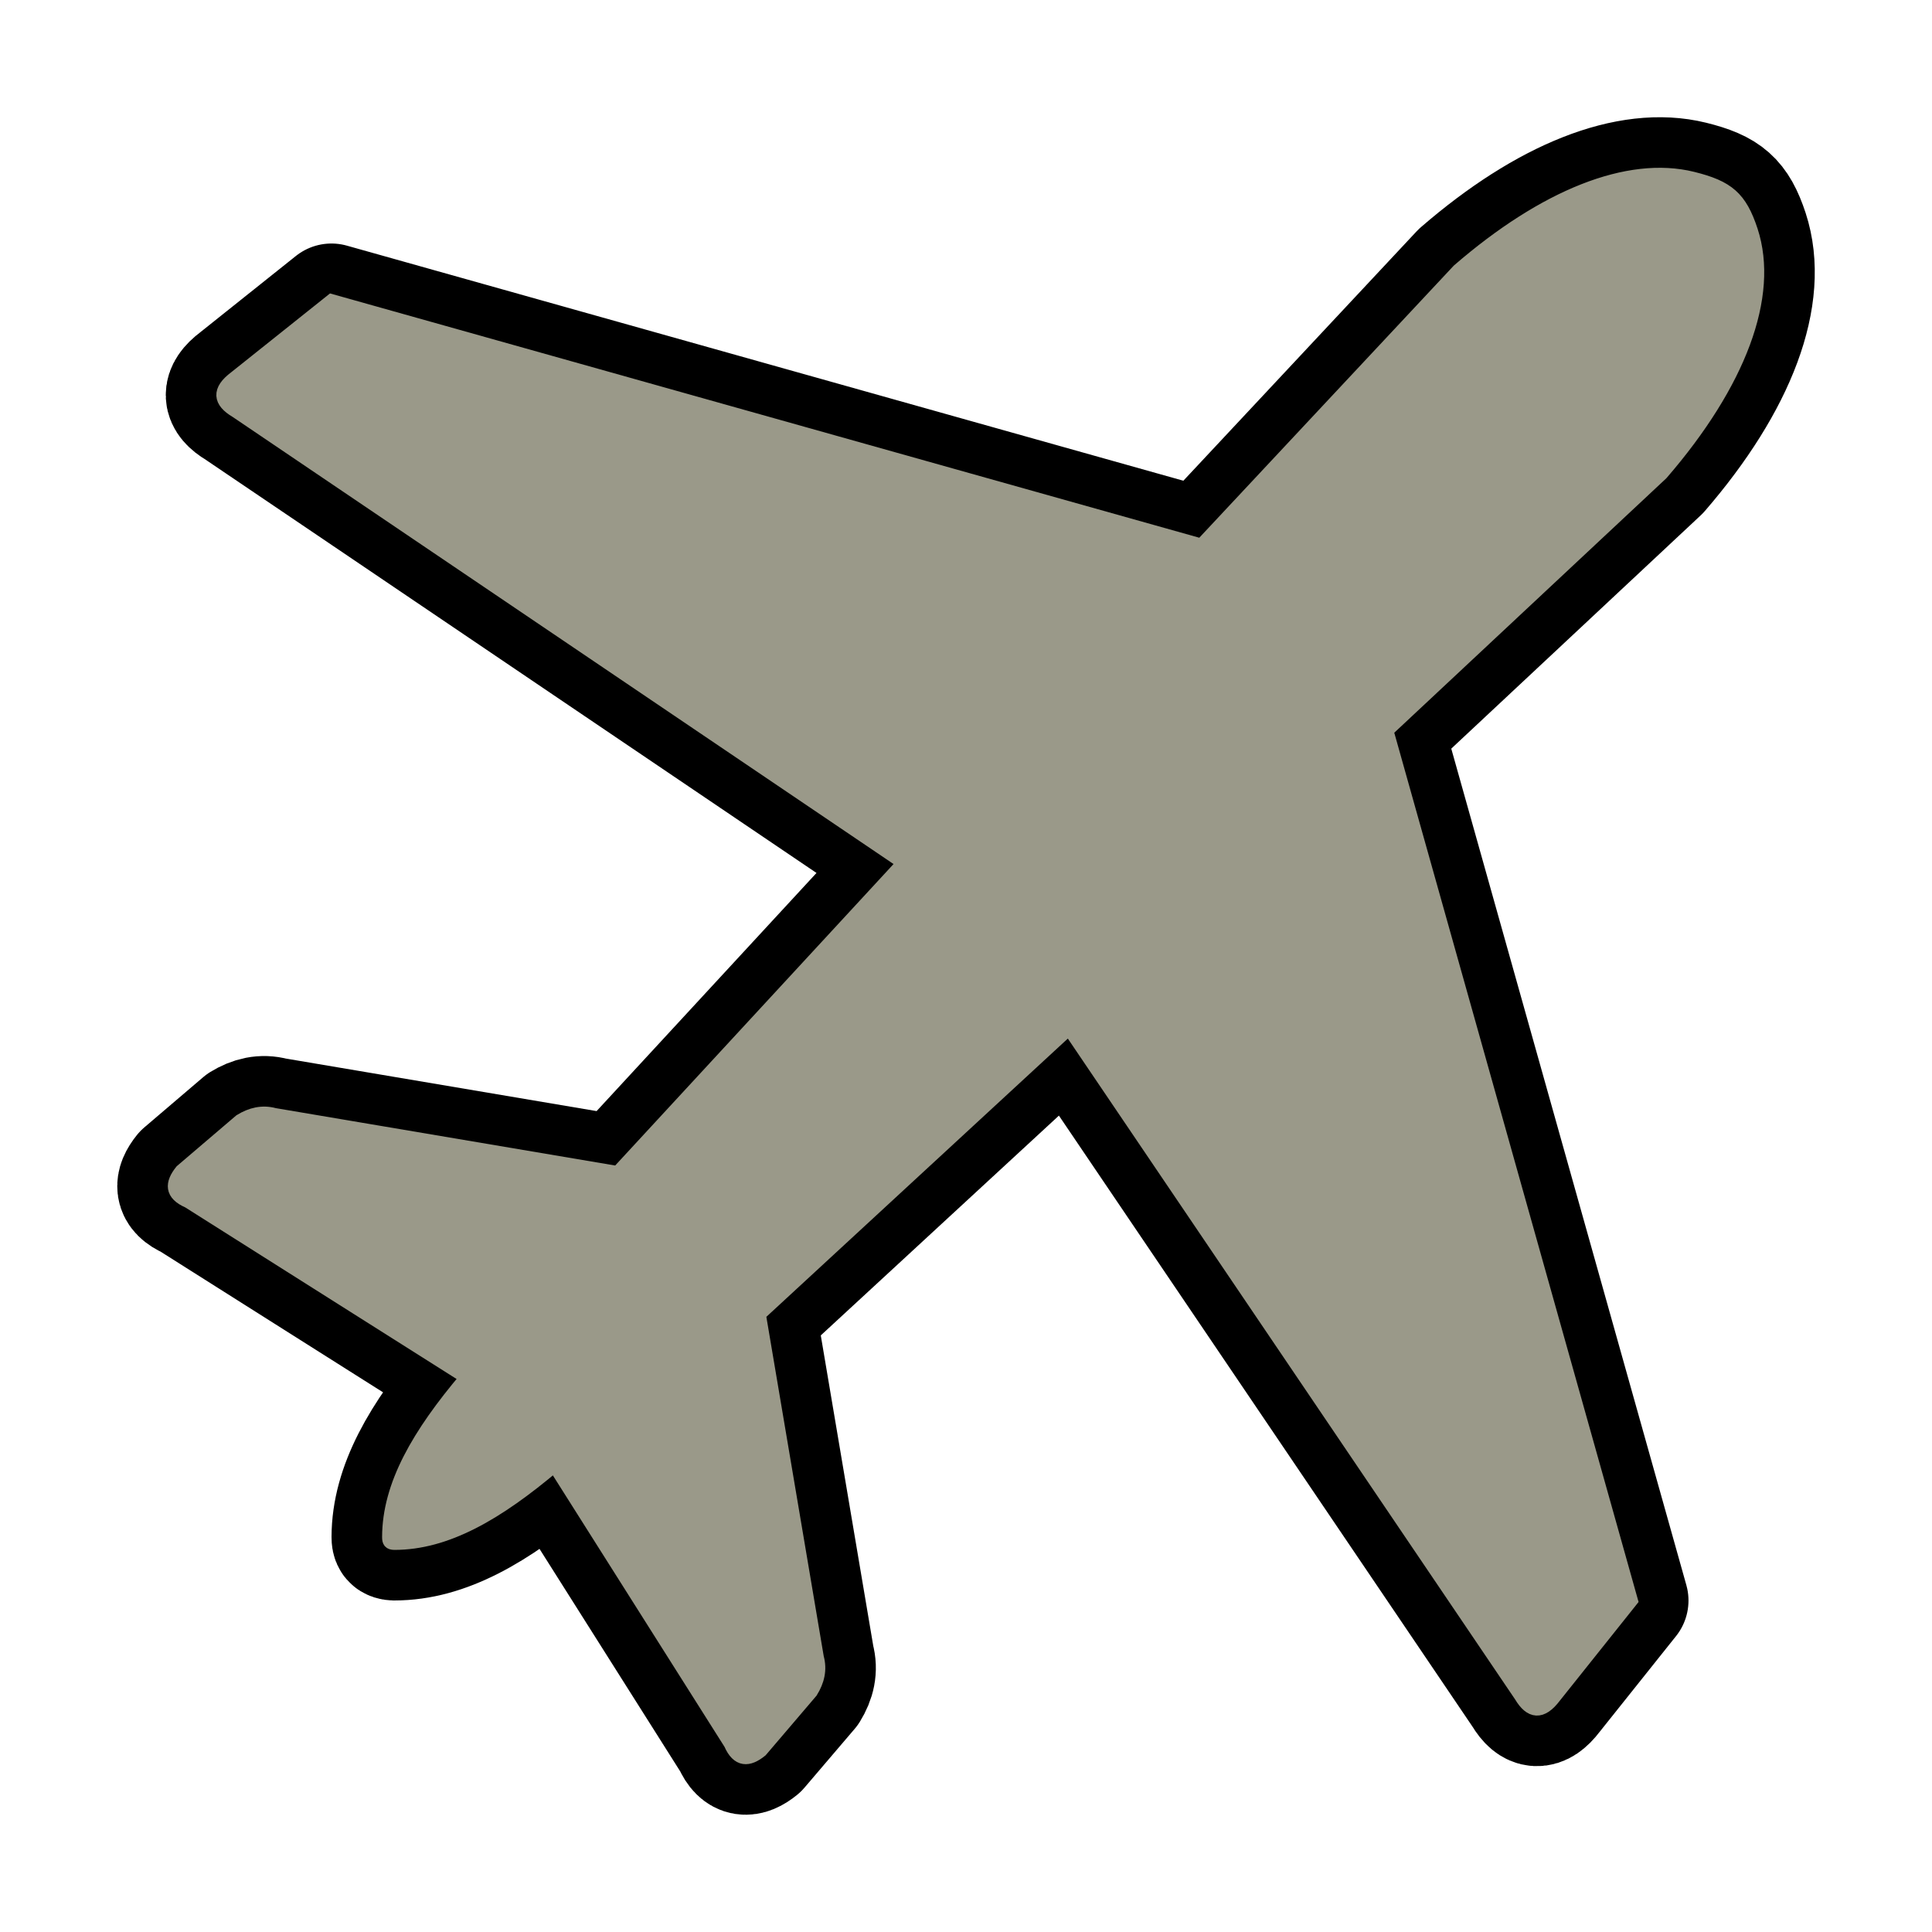
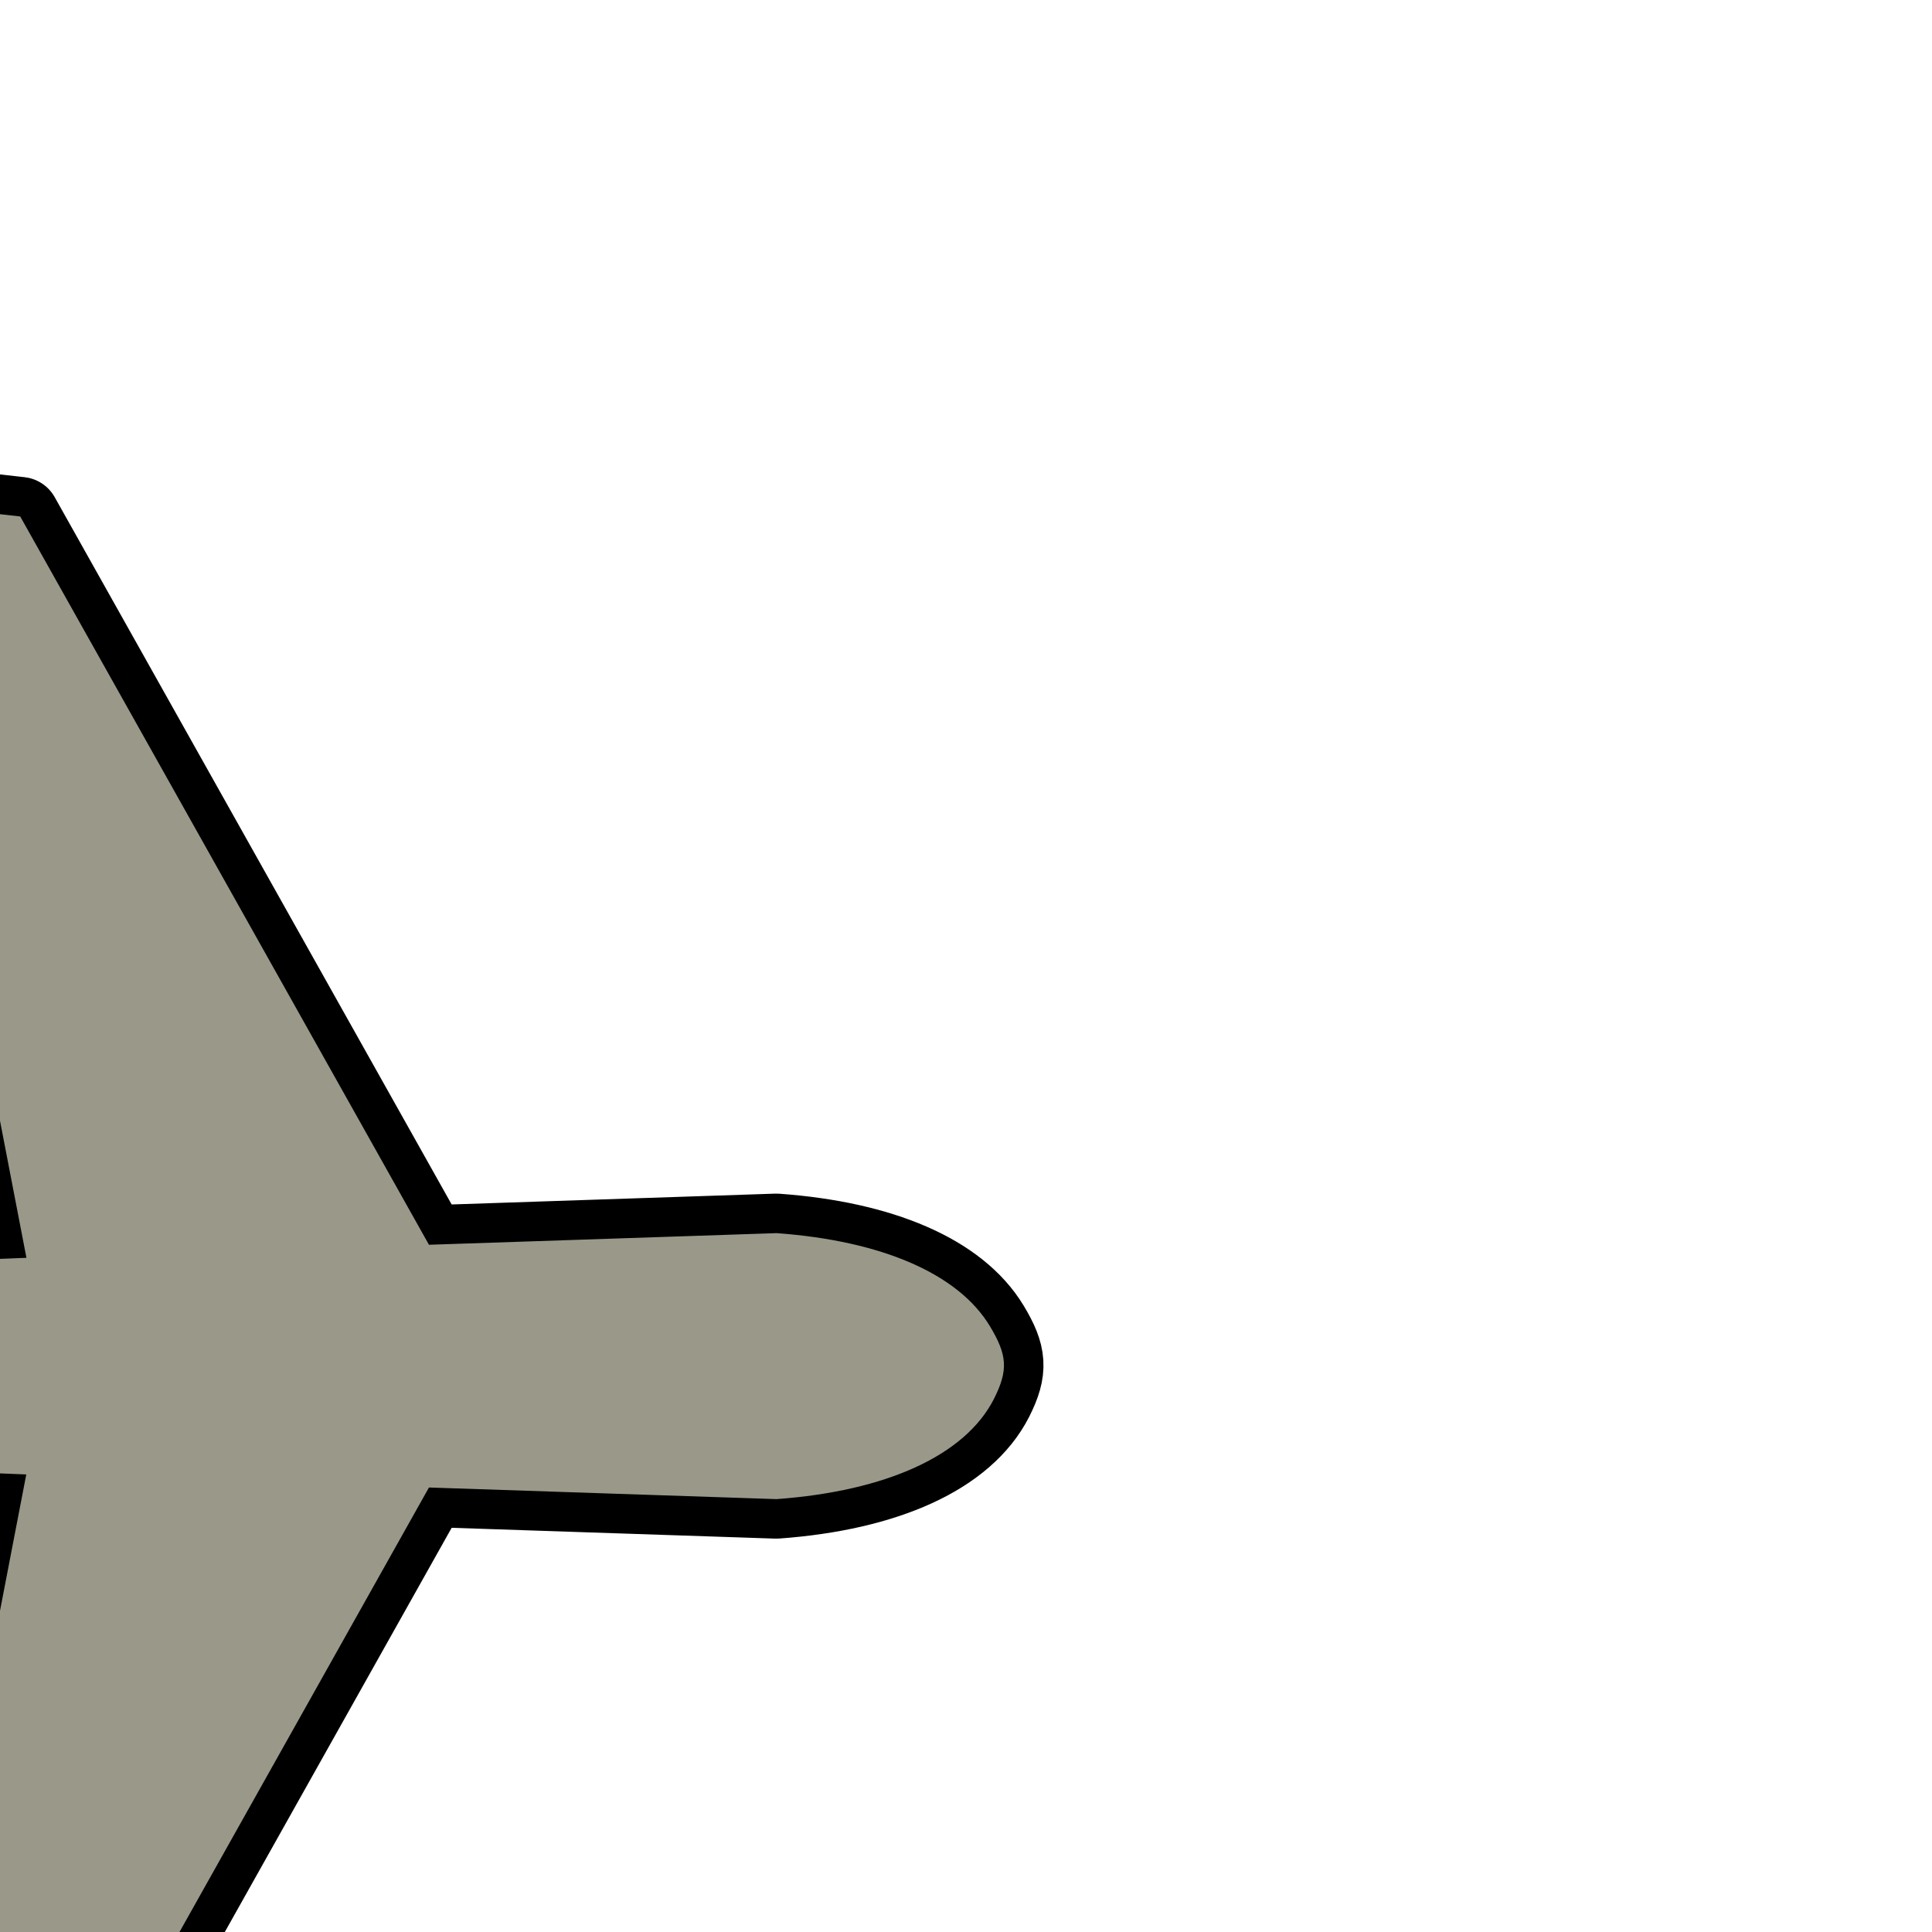
- <svg xmlns="http://www.w3.org/2000/svg" fill="#9a9989" height="64px" width="64px" version="1.1" id="Layer_1" viewBox="-13.52 -13.52 149.92 149.92" xml:space="preserve" stroke="#9a9989">
+ <svg xmlns="http://www.w3.org/2000/svg" fill="#9a9989" height="64px" width="64px" version="1.1" id="Layer_1" viewBox="-19.66 -19.66 162.20 162.20" xml:space="preserve" stroke="#9a9989" stroke-width="0.001" transform="rotate(45)">
  <g id="SVGRepo_bgCarrier" stroke-width="0" />
-   <g id="SVGRepo_tracerCarrier" stroke-linecap="round" stroke-linejoin="round" stroke="#000000" stroke-width="8.847">
+   <g id="SVGRepo_tracerCarrier" stroke-linecap="round" stroke-linejoin="round" stroke="#000000" stroke-width="6.636">
    <style type="text/css"> .st0{fill-rule:evenodd;clip-rule:evenodd;} </style>
    <g>
      <path class="st0" d="M16.63,105.75c0.01-4.03,2.3-7.97,6.03-12.38L1.09,79.73c-1.36-0.59-1.33-1.42-0.54-2.4l4.57-3.9 c0.83-0.51,1.71-0.73,2.66-0.47l26.62,4.5l22.18-24.02L4.8,18.41c-1.31-0.77-1.42-1.64-0.07-2.65l7.47-5.96l67.5,18.97L99.64,7.45 c6.69-5.79,13.19-8.38,18.18-7.15c2.75,0.68,3.72,1.5,4.57,4.08c1.65,5.06-0.91,11.86-6.96,18.86L94.11,43.18l18.97,67.5 l-5.96,7.47c-1.01,1.34-1.88,1.23-2.65-0.07L69.43,66.31L45.41,88.48l4.5,26.62c0.26,0.94,0.05,1.82-0.47,2.66l-3.9,4.57 c-0.97,0.79-1.81,0.82-2.4-0.54l-13.64-21.57c-4.43,3.74-8.37,6.03-12.42,6.03C16.71,106.24,16.63,106.11,16.63,105.75 L16.63,105.75z" />
    </g>
  </g>
  <g id="SVGRepo_iconCarrier">
    <style type="text/css"> .st0{fill-rule:evenodd;clip-rule:evenodd;} </style>
    <g>
      <path class="st0" d="M16.63,105.75c0.01-4.03,2.3-7.97,6.03-12.38L1.09,79.73c-1.36-0.59-1.33-1.42-0.54-2.4l4.57-3.9 c0.83-0.51,1.71-0.73,2.66-0.47l26.62,4.5l22.18-24.02L4.8,18.41c-1.31-0.77-1.42-1.64-0.07-2.65l7.47-5.96l67.5,18.97L99.64,7.45 c6.69-5.79,13.19-8.38,18.18-7.15c2.75,0.68,3.72,1.5,4.57,4.08c1.65,5.06-0.91,11.86-6.96,18.86L94.11,43.18l18.97,67.5 l-5.96,7.47c-1.01,1.34-1.88,1.23-2.65-0.07L69.43,66.31L45.41,88.48l4.5,26.62c0.26,0.94,0.05,1.82-0.47,2.66l-3.9,4.57 c-0.97,0.79-1.81,0.82-2.4-0.54l-13.64-21.57c-4.43,3.74-8.37,6.03-12.42,6.03C16.71,106.24,16.63,106.11,16.63,105.75 L16.63,105.75z" />
    </g>
  </g>
</svg>
